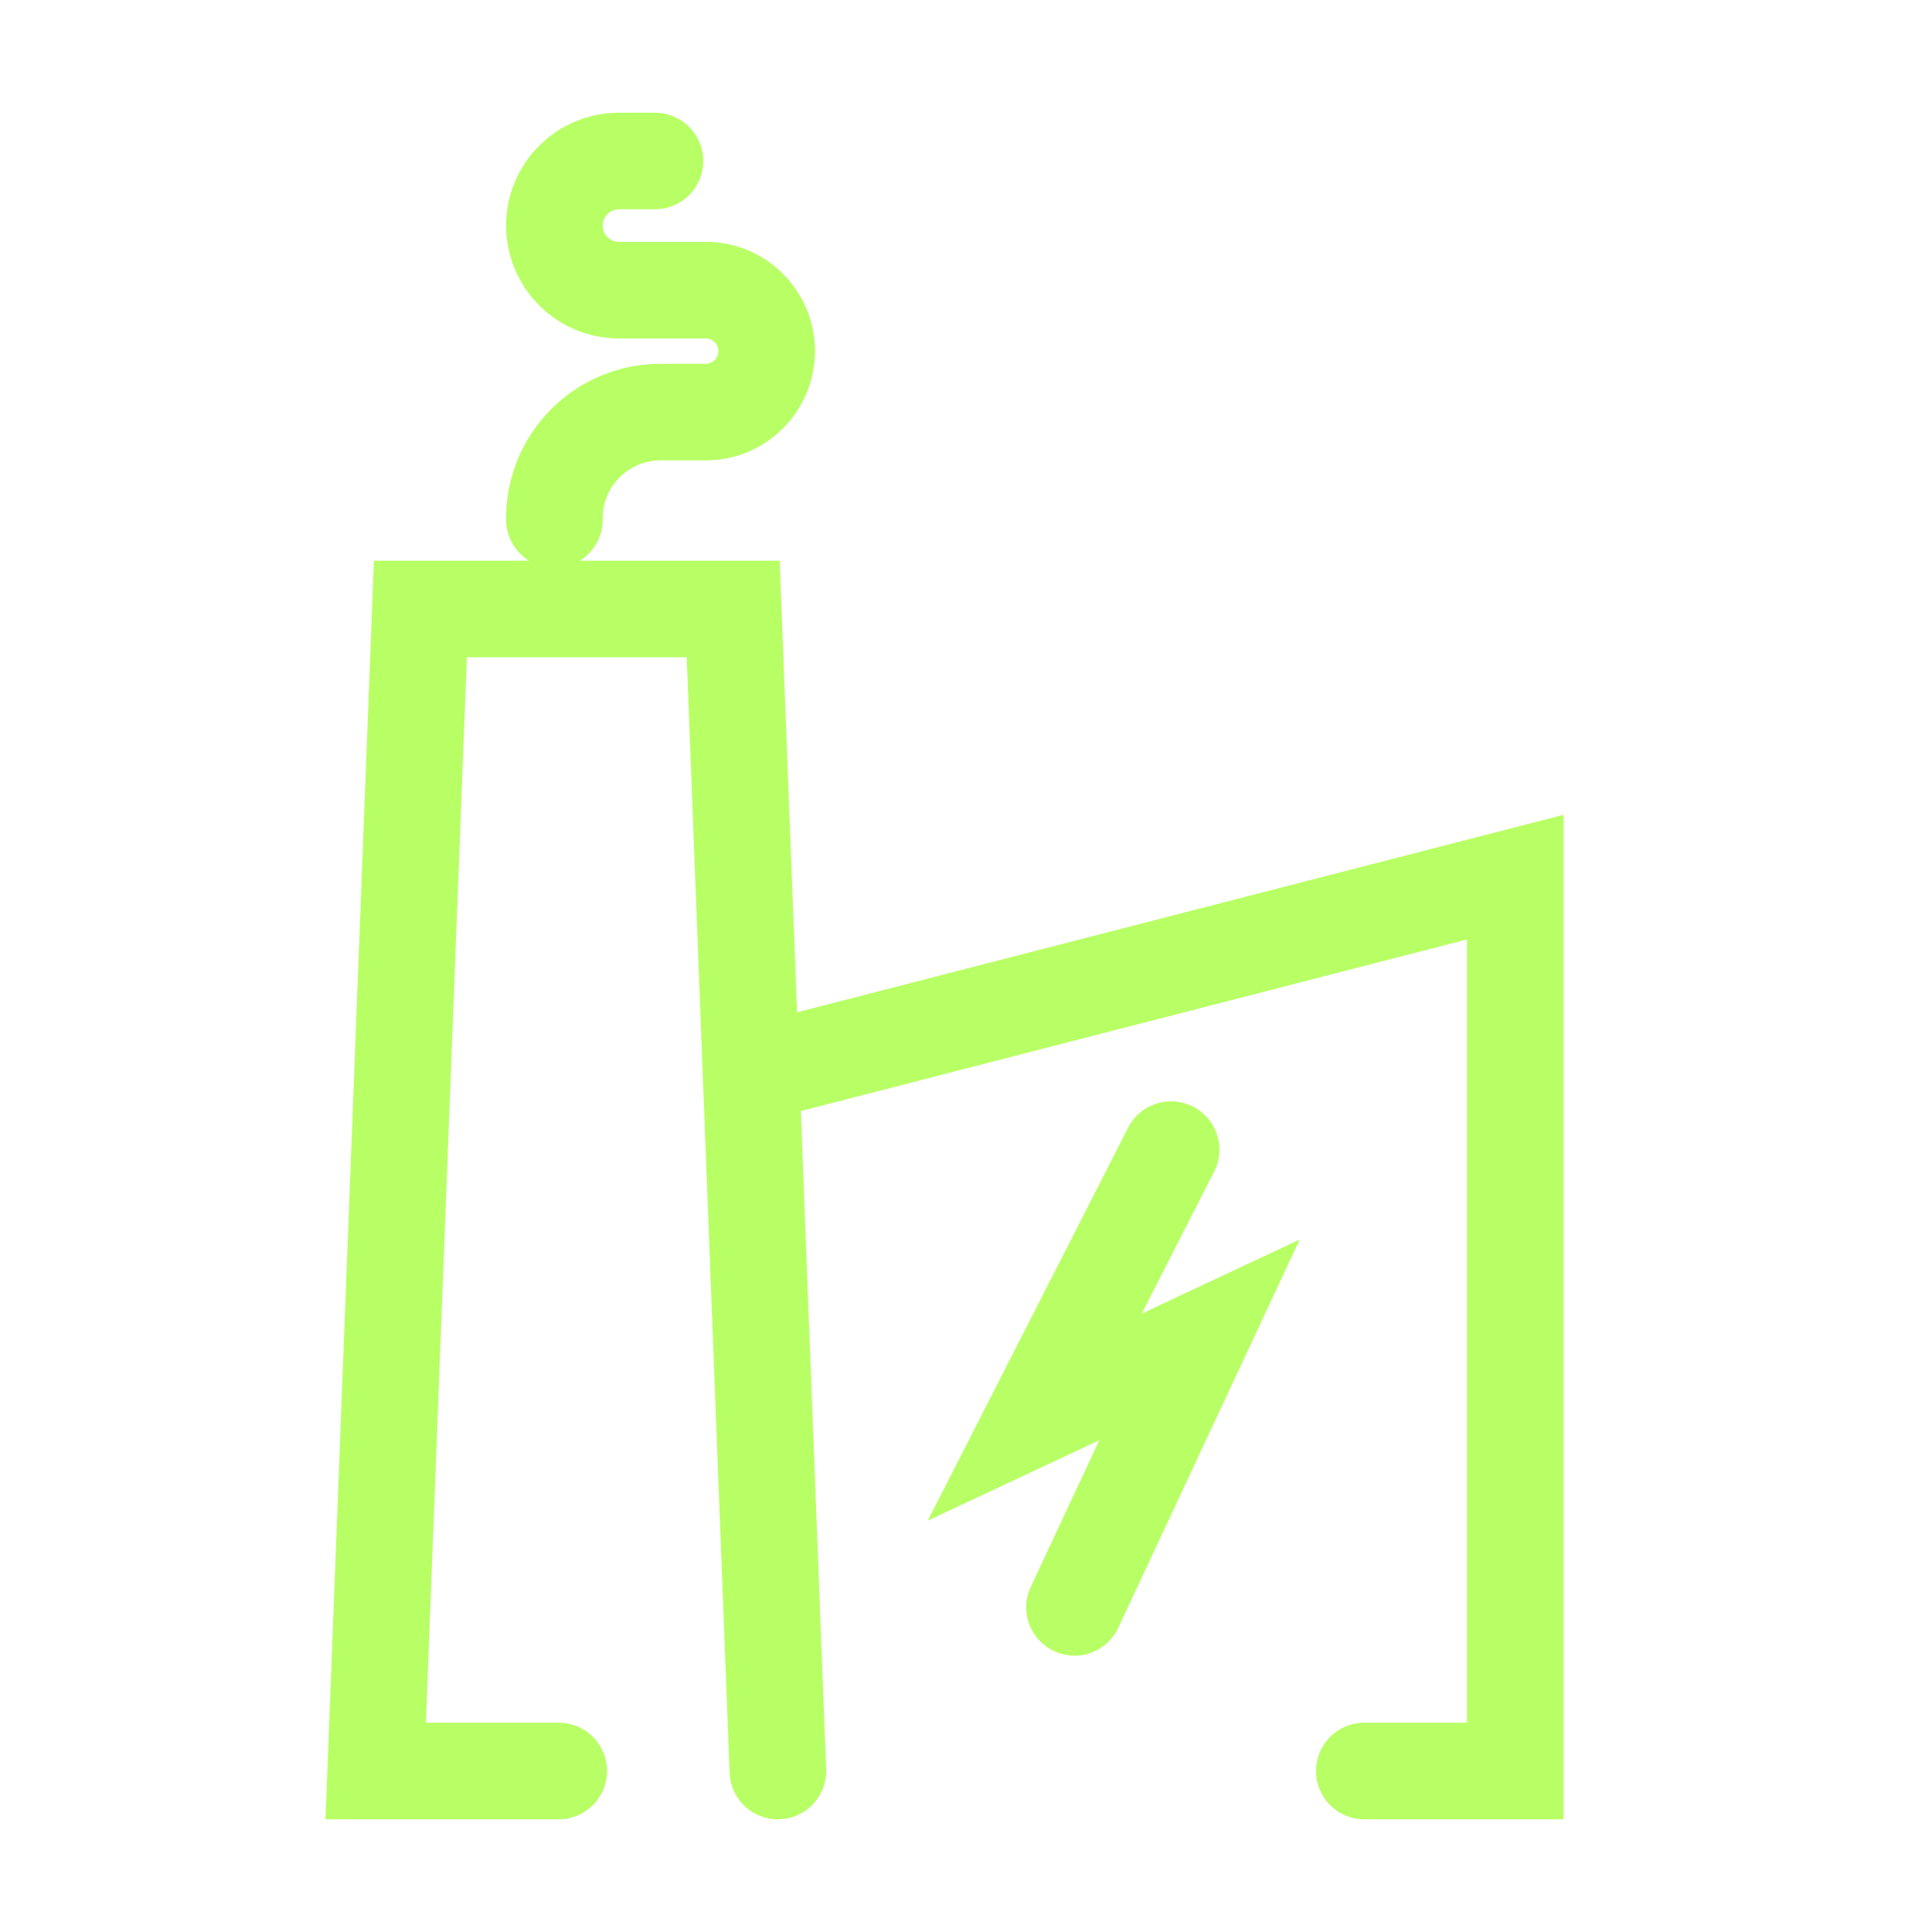
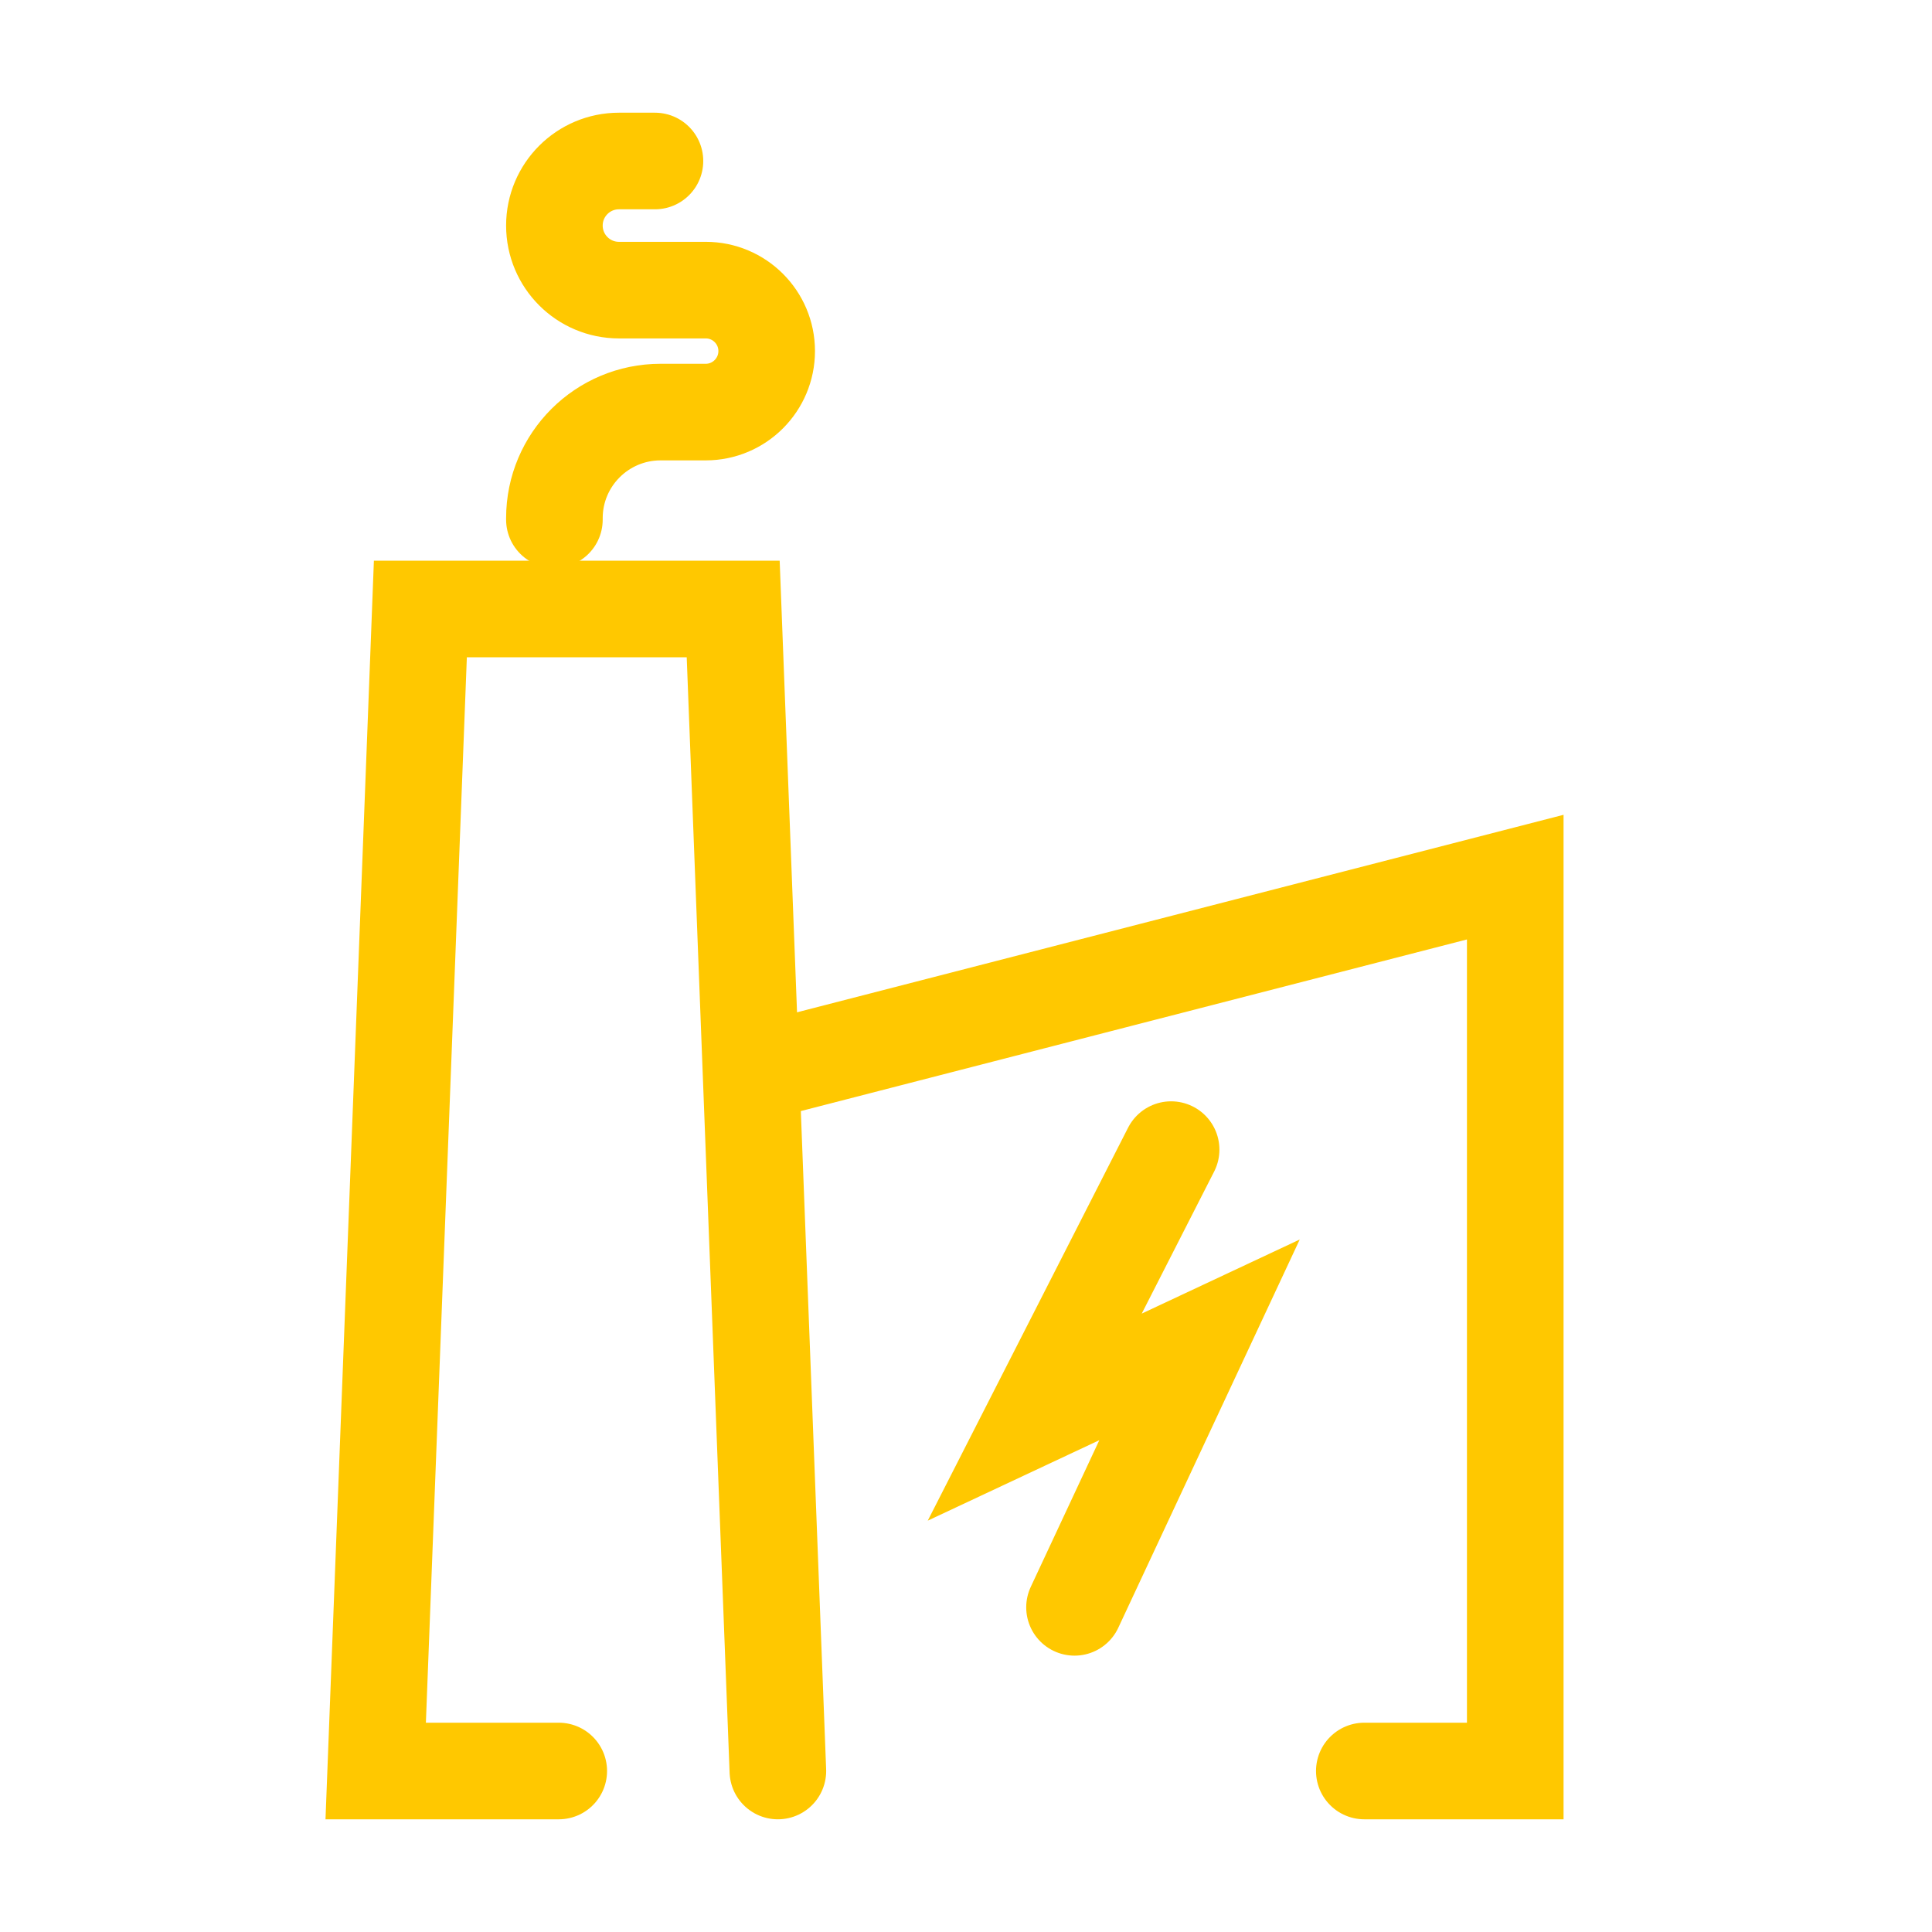
<svg xmlns="http://www.w3.org/2000/svg" width="24" height="24" viewBox="0 0 24 24" fill="none">
-   <path d="M9.663 22L9.108 7.565H5.222L4.667 22H6.941" stroke="#B8FF65" stroke-width="1.2" stroke-linecap="round" />
-   <path d="M6.887 6.455V6.437C6.887 5.709 7.478 5.119 8.206 5.119H8.767C9.185 5.119 9.524 4.779 9.524 4.361V4.361C9.524 3.943 9.185 3.604 8.767 3.604H7.689C7.246 3.604 6.887 3.245 6.887 2.802V2.802C6.887 2.359 7.246 2 7.689 2H8.136" stroke="#B8FF65" stroke-width="1.2" stroke-linecap="round" />
-   <path d="M9.663 13.256L18.823 10.896V22H16.948" stroke="#B8FF65" stroke-width="1.2" stroke-linecap="round" />
-   <path d="M14.548 14.281L12.854 17.604L14.901 16.644L13.348 19.967" stroke="#B8FF65" stroke-width="1.2" stroke-linecap="round" />
+   <path d="M9.663 22L9.108 7.565H5.222L4.667 22H6.941" stroke="#FFC800" stroke-width="1.2" stroke-linecap="round" />
+   <path d="M6.887 6.455V6.437C6.887 5.709 7.478 5.119 8.206 5.119H8.767C9.185 5.119 9.524 4.779 9.524 4.361V4.361C9.524 3.943 9.185 3.604 8.767 3.604H7.689C7.246 3.604 6.887 3.245 6.887 2.802V2.802C6.887 2.359 7.246 2 7.689 2H8.136" stroke="#FFC800" stroke-width="1.2" stroke-linecap="round" />
+   <path d="M9.663 13.256L18.823 10.896V22H16.948" stroke="#FFC800" stroke-width="1.2" stroke-linecap="round" />
+   <path d="M14.548 14.281L12.854 17.604L14.901 16.644L13.348 19.967" stroke="#FFC800" stroke-width="1.2" stroke-linecap="round" />
</svg>
